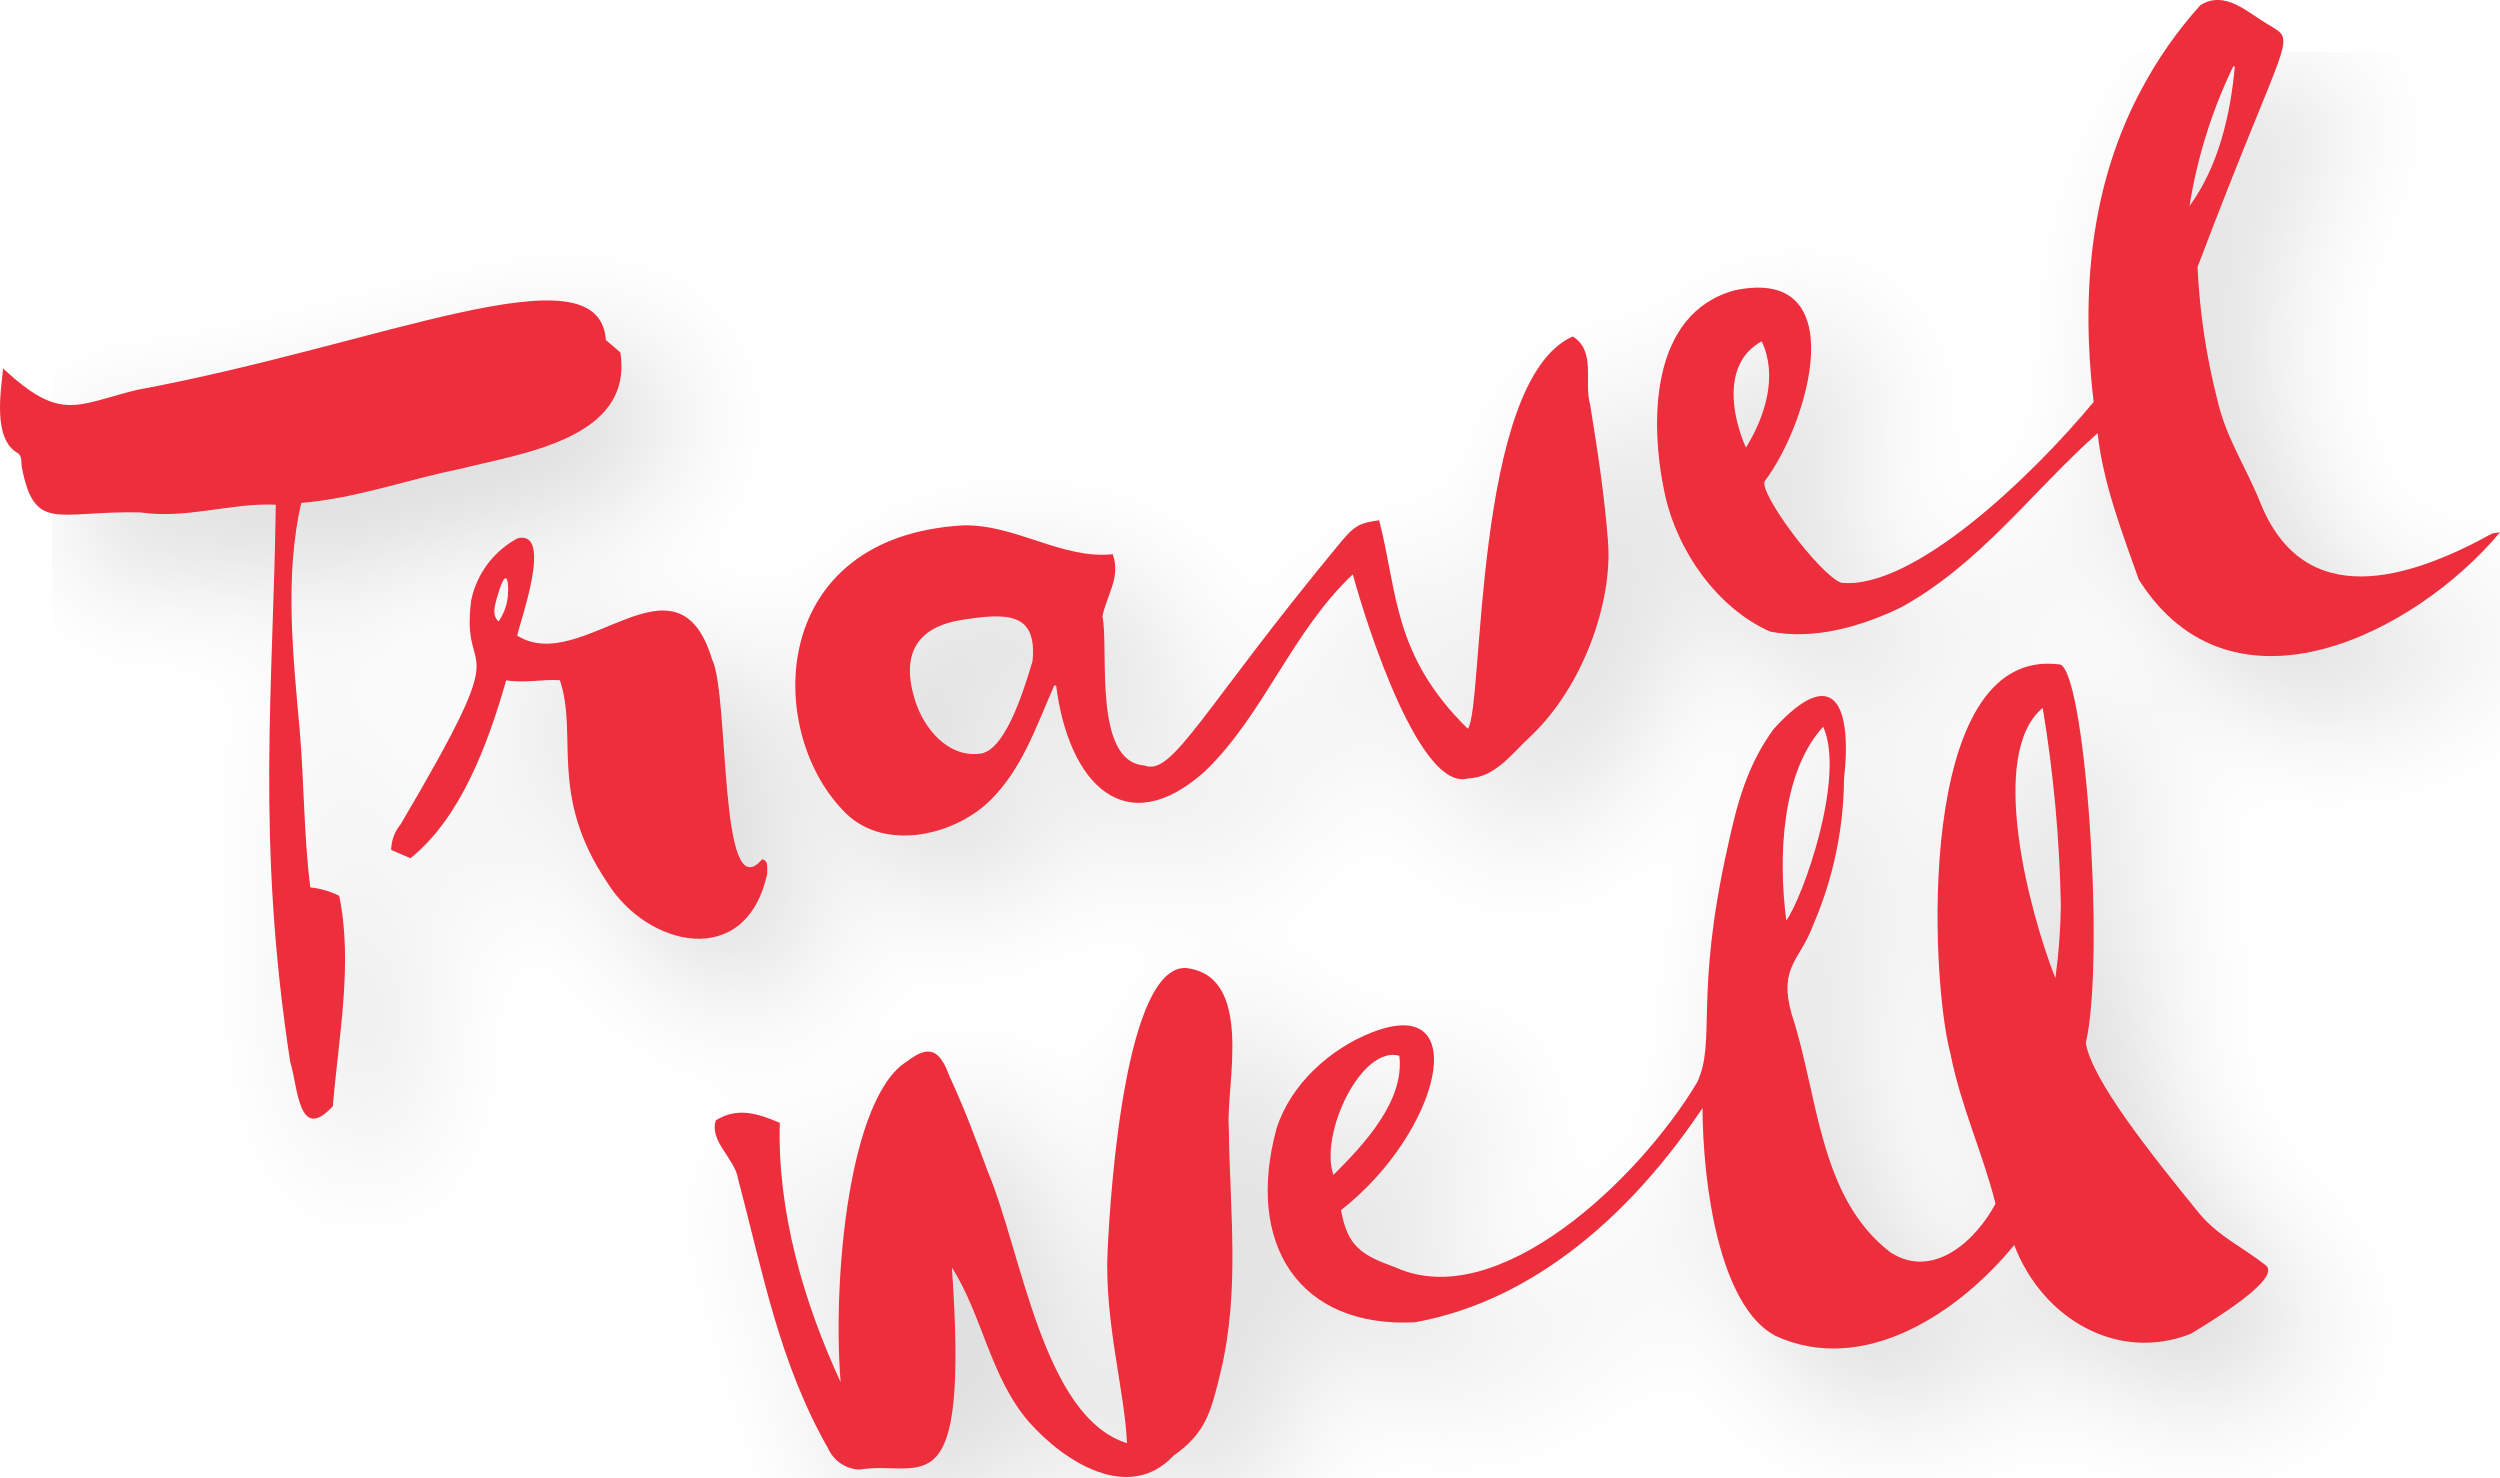
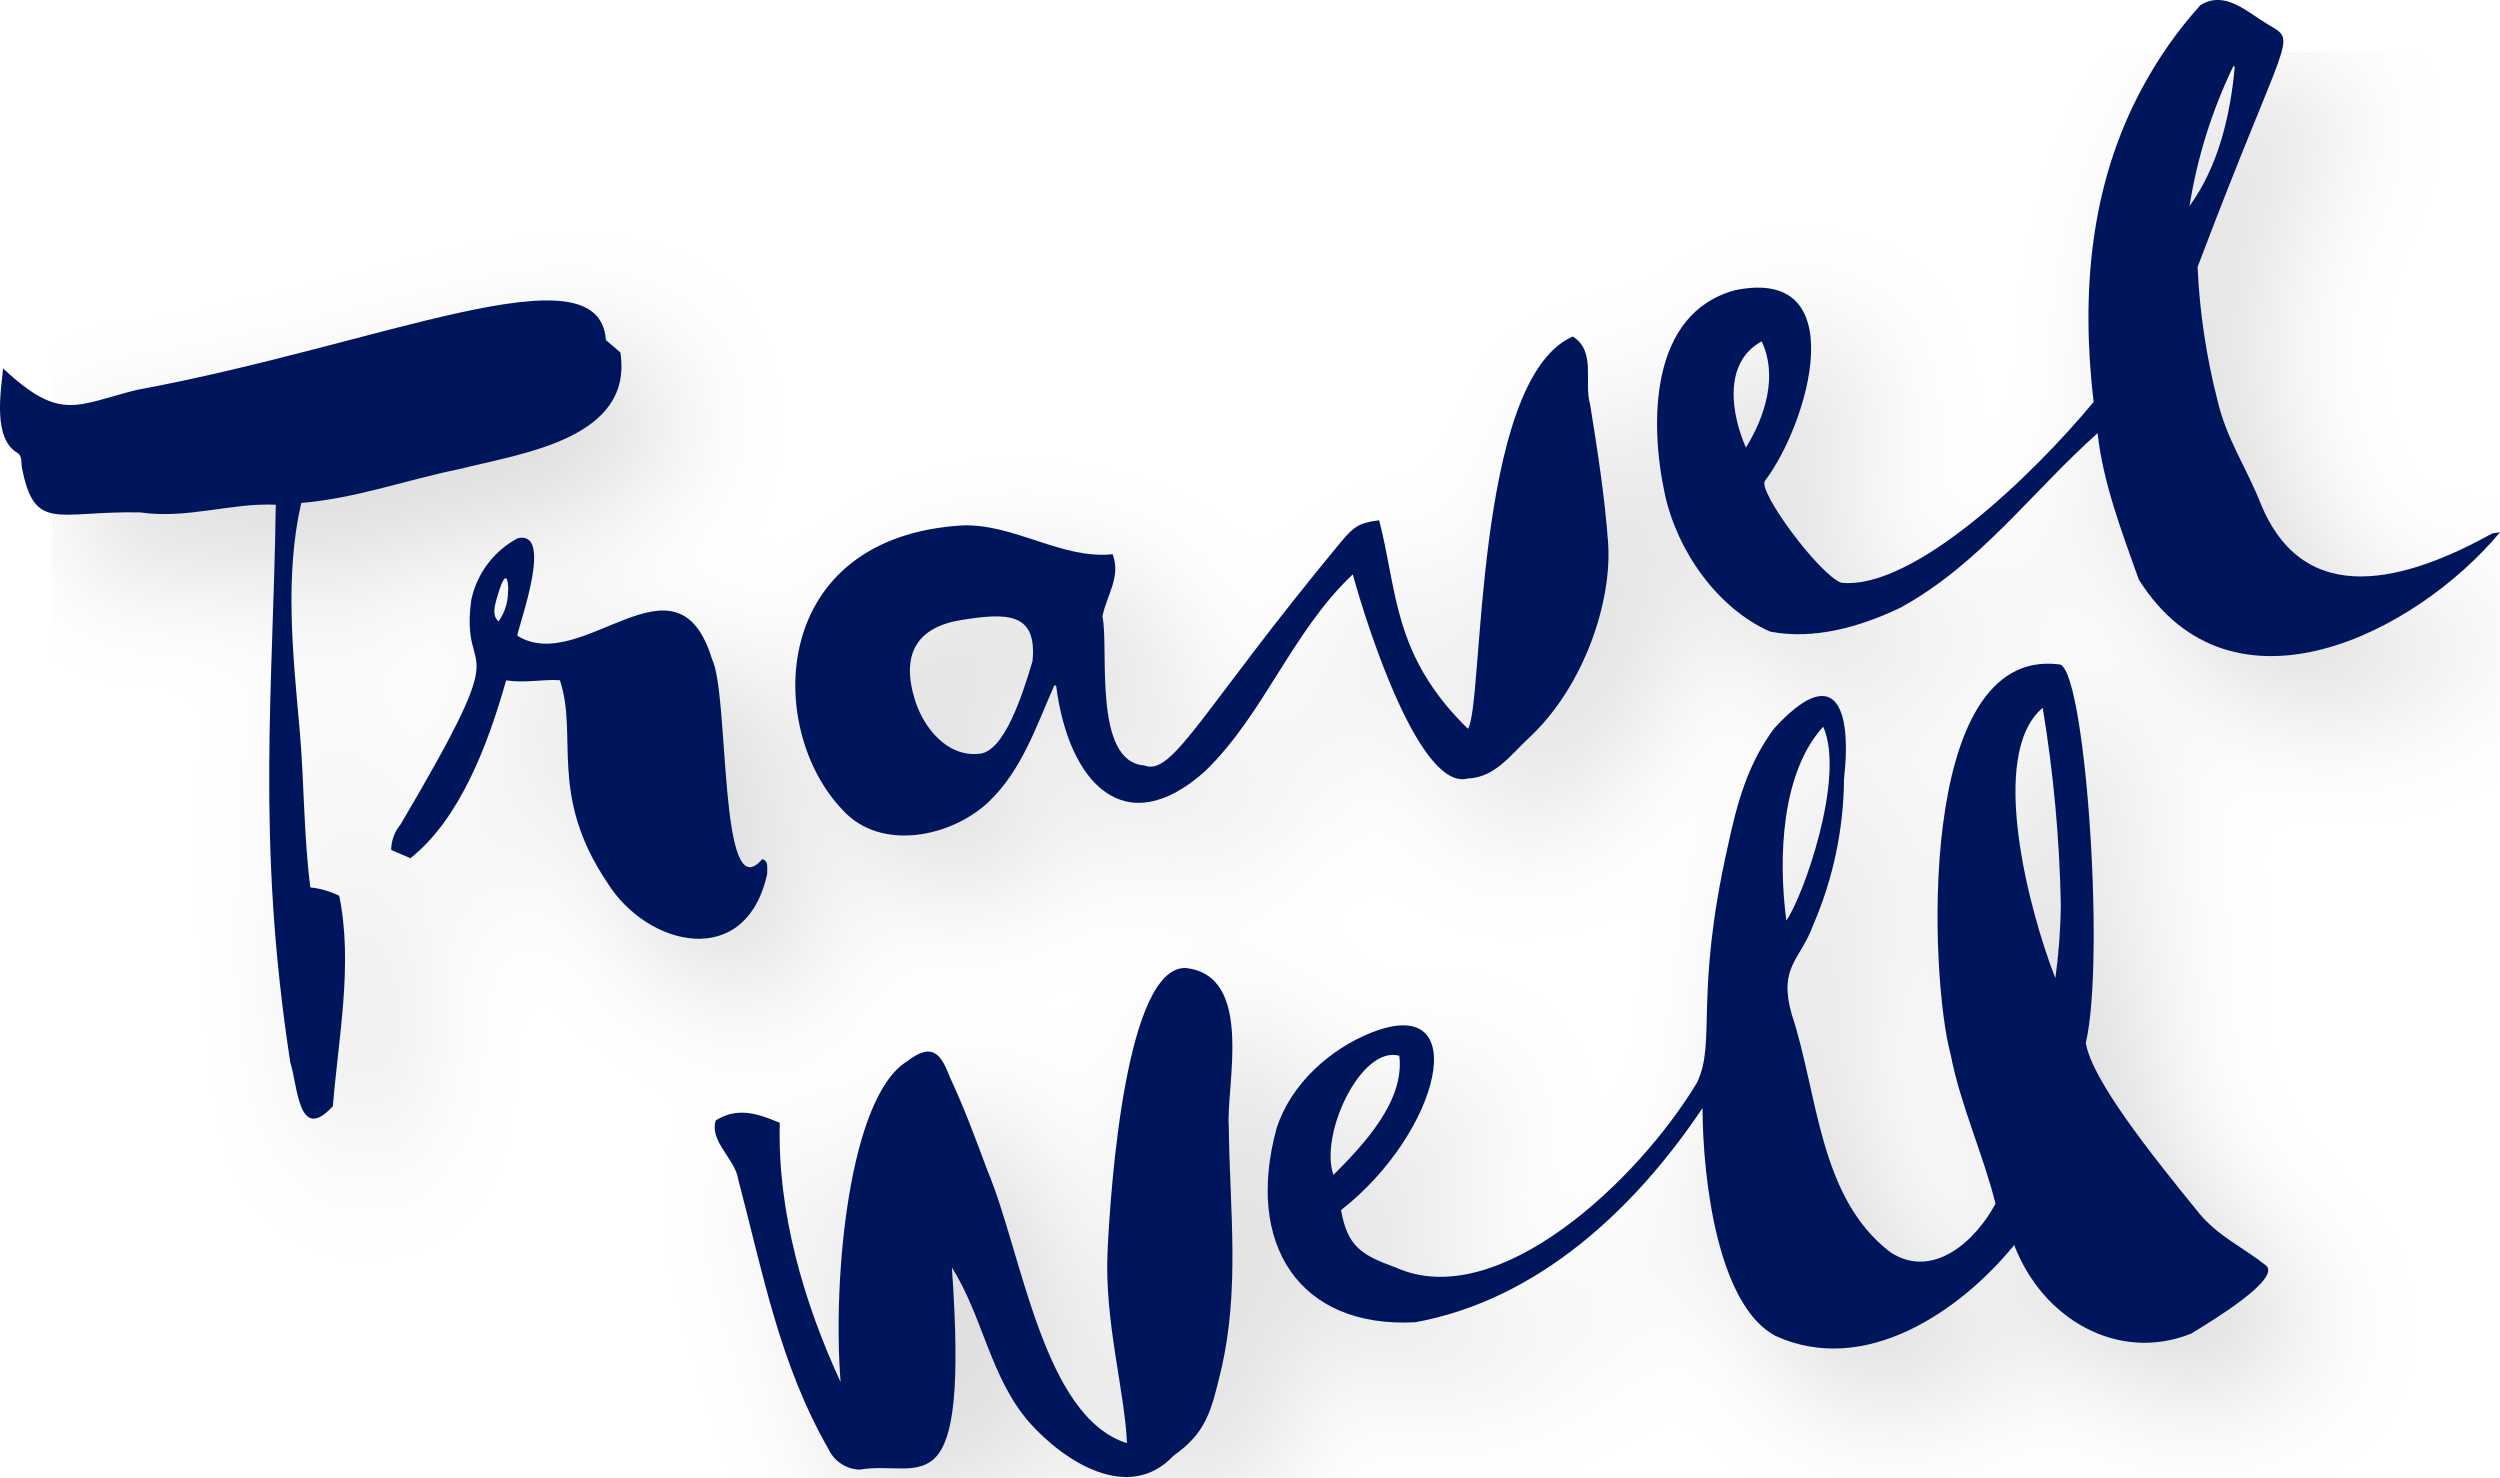
<svg xmlns="http://www.w3.org/2000/svg" width="240.764" height="142.244" viewBox="0 0 240.764 142.244" style="-webkit-filter: drop-shadow( 5px 5px 6px rgba(0, 0, 0, .15)); filter: drop-shadow( 5px 5px 6px rgba(0, 0, 0, .15));">
  <defs>
-     <style>.a{fill:#ec2e3c;}</style>
+     <style>.a{fill:#00175b;}</style>
  </defs>
  <g transform="translate(-36.521 -91.804)">
    <path class="a" d="M314.434,466.039c1.686,23.879-2.917,18.536-8.9,19.526a3.441,3.441,0,0,1-2.994-2c-4.712-8.243-6.3-16.931-8.688-25.988-.28-1.921-2.808-3.655-2.147-5.651,2.054-1.275,3.954-.695,6.159.241-.243,8.508,2.28,17.24,5.856,24.963-.8-10.126.843-27.464,6.394-30.879,2.193-1.686,3.165-1.071,4.1,1.446,1.421,3.064,2.461,5.867,3.664,9.107,3.335,7.949,5.316,23.664,13.421,26.215-.2-4.958-2.183-11.733-1.869-18.471.308-6.622,1.819-27.362,7.489-27.294,6.732.686,3.883,11.419,4.187,15.375.1,8.065,1.09,15.634-.774,23.483-.934,3.887-1.426,5.909-4.557,8.121-4.3,4.579-10.521.568-13.89-3.227-3.757-4.314-4.492-10.286-7.475-14.949-.016-.049-.034-.1-.052-.146Z" transform="translate(-186.245 -252.229)" />
    <path class="a" d="M36.819,205.58c5.574,5.172,6.986,3.516,12.9,2.057C73.2,203.3,94.239,193.7,94.871,202.84l1.393,1.191c1.3,8.336-9.513,9.715-15.518,11.239-5.056,1.02-9.948,2.821-15.212,3.258-1.623,7.06-.793,14.67-.144,21.969.434,5.042.374,9.952,1.016,15.056a8.208,8.208,0,0,1,2.785.807c1.338,6.519-.067,13.6-.613,20.26-3.354,3.673-3.378-2.038-4.1-4.21-3.321-21.551-1.621-36.247-1.4-53.709-4.271-.208-8.541,1.4-13.042.739-8.072-.175-10.2,2-11.425-4.42-.058-.363.064-.881-.324-1.261-2.535-1.353-1.653-6.108-1.469-8.179" transform="translate(0 -78.287)" />
    <path class="a" d="M708.326,143.182c-8.083,4.465-18.11,7.566-22.342-2.99-1.381-3.446-3.266-6.166-4.107-9.8a63.2,63.2,0,0,1-1.927-12.87c8.687-22.96,9.681-21.625,6.843-23.328-2.049-1.2-4.2-3.39-6.58-1.884a40.272,40.272,0,0,0-5.6,7.976c-5.042,9.319-5.9,19.8-4.675,30.231-5.878,7.091-17.356,18.13-24.307,17.409-2.128-.794-8.09-8.852-7.342-9.816,4.2-5.544,8.59-20.752-2.91-18.35-8.206,2.241-8.209,12.763-6.74,19.6,1.2,5.556,5.105,11.045,10.149,13.271,4.2.814,8.637-.437,12.526-2.294,7.651-4.161,12.723-11.228,19.01-16.818.52,4.795,2.323,9.465,3.962,14.094,8.976,14.251,26.712,5.134,34.79-4.545-.339.05-.549.061-.749.113m-71.873-8.27c-1.393-3.166-2.249-8.171,1.515-10.234,1.559,3.254.383,7.172-1.515,10.234m42.72-23.262a48.517,48.517,0,0,1,4.211-13.455l.149.03c-.416,4.611-1.555,9.574-4.36,13.425" transform="translate(-431.791 0)" />
    <path class="a" d="M376.028,543.577l-.072-.13c.018.048.036.1.052.146l.02-.017" transform="translate(-247.838 -329.767)" />
    <path class="a" d="M398.635,231.707c-.335-4.466-1.006-8.787-1.733-13.283-.621-2.145.612-5.078-1.66-6.532-9.64,4.2-8.559,35.765-10.113,37.779-7.246-7.1-6.751-13.171-8.541-20.08-1.756.253-2.281.4-3.7,2.112-13.385,16.163-16.175,22.6-18.914,21.5-5.005-.348-3.382-11.324-4.035-14.364.4-2.011,1.8-3.769.985-5.98-4.844.528-9.422-2.911-14.413-2.775-18.7,1.079-19.084,19.586-11.6,27.4,3.664,4.056,10.49,2.631,14.1-.8,3.171-3.045,4.524-7.188,6.291-11.185l.178.019c1.2,9.408,6.638,15.17,14.37,8.215,5.668-5.5,8.363-13.442,14.2-18.931,1.528,5.572,6.545,20.875,11.068,19.658,2.632-.093,4.138-2.282,6-4.008,5.223-4.92,7.939-13.092,7.515-18.748M343.2,243.18c-.995,3.336-2.745,8.746-5.14,8.9-3.012.333-5.3-2.424-6.149-5.092-1.434-4.517.163-7.119,4.49-7.8,4.252-.669,7.3-.8,6.8,4" transform="translate(-207.247 -87.683)" />
    <path class="a" d="M211.815,314.667c-4.219,4.992-3.122-15.837-4.826-19.263-3.4-11.166-12.515,1.643-18.758-2.266.2-1.21,3.536-10.234.031-9.379a8.8,8.8,0,0,0-4.46,5.935c-1.138,8.449,4.746,2.056-6.806,21.612a3.917,3.917,0,0,0-.906,2.465l1.851.8c4.788-3.811,7.458-10.922,9.22-17.133,1.843.294,3.622-.132,5.174-.008,1.793,5.343-1.13,11.049,4.574,19.5,3.829,6.167,13.356,8.481,15.393-.859,0-.844.094-1.231-.488-1.413M186.429,291.76c-.776-.639-.249-1.916.083-3.045.523-1.612.814-1.235.835-.281a.915.915,0,0,1-.006.413,4.917,4.917,0,0,1-.912,2.914" transform="translate(-101.895 -140.115)" />
    <path class="a" d="M585,386.569c-2.1-1.669-4.535-2.751-6.383-4.986-4.648-5.711-10.339-12.852-10.911-16.4,1.921-8.221-.115-36.8-2.628-36.46-13.867-1.673-12.349,30.418-10.4,37.524.979,5.017,3.137,9.613,4.331,14.419-1.9,3.574-6.027,7.346-10.119,4.682-6.925-5.3-6.951-15.223-9.512-22.942-1.291-4.576.829-5.173,2.067-8.566a36.209,36.209,0,0,0,2.977-14.091c.786-7.056-.939-11.195-6.75-4.832-2.546,3.449-3.551,7.176-4.443,11.333-3.251,14.433-1.08,18.776-2.96,22.741-5.63,9.4-19.2,22.235-29.014,17.822-3.4-1.229-4.642-2.063-5.278-5.527,9.586-7.487,12.837-21.017,2.936-17.1-3.96,1.566-7.77,4.927-9.146,9.24-3.035,11.139,2.171,19.24,13.348,18.659,11.826-2.148,21.176-10.912,27.676-20.629.041,7.352,1.6,19.054,7.019,21.935,8.575,3.935,17.773-2.323,23-8.744,2.724,7.133,10,11.337,17.023,8.54,2.05-1.243,8.859-5.365,7.174-6.616m-89.76-8.676c-1.371-3.921,2.676-12.492,6.344-11.48.547,4.358-3.444,8.585-6.344,11.48m43.617-24.5h0c-.8-6.116-.464-14.278,3.551-18.666,2.183,4.858-1.965,16.462-3.551,18.666m26.437-1.416a57.259,57.259,0,0,1-.527,6.968c-2.487-6.34-6.567-21.577-1.217-26.033a131.428,131.428,0,0,1,1.744,19.065" transform="translate(-330.31 -172.939)" />
  </g>
</svg>
